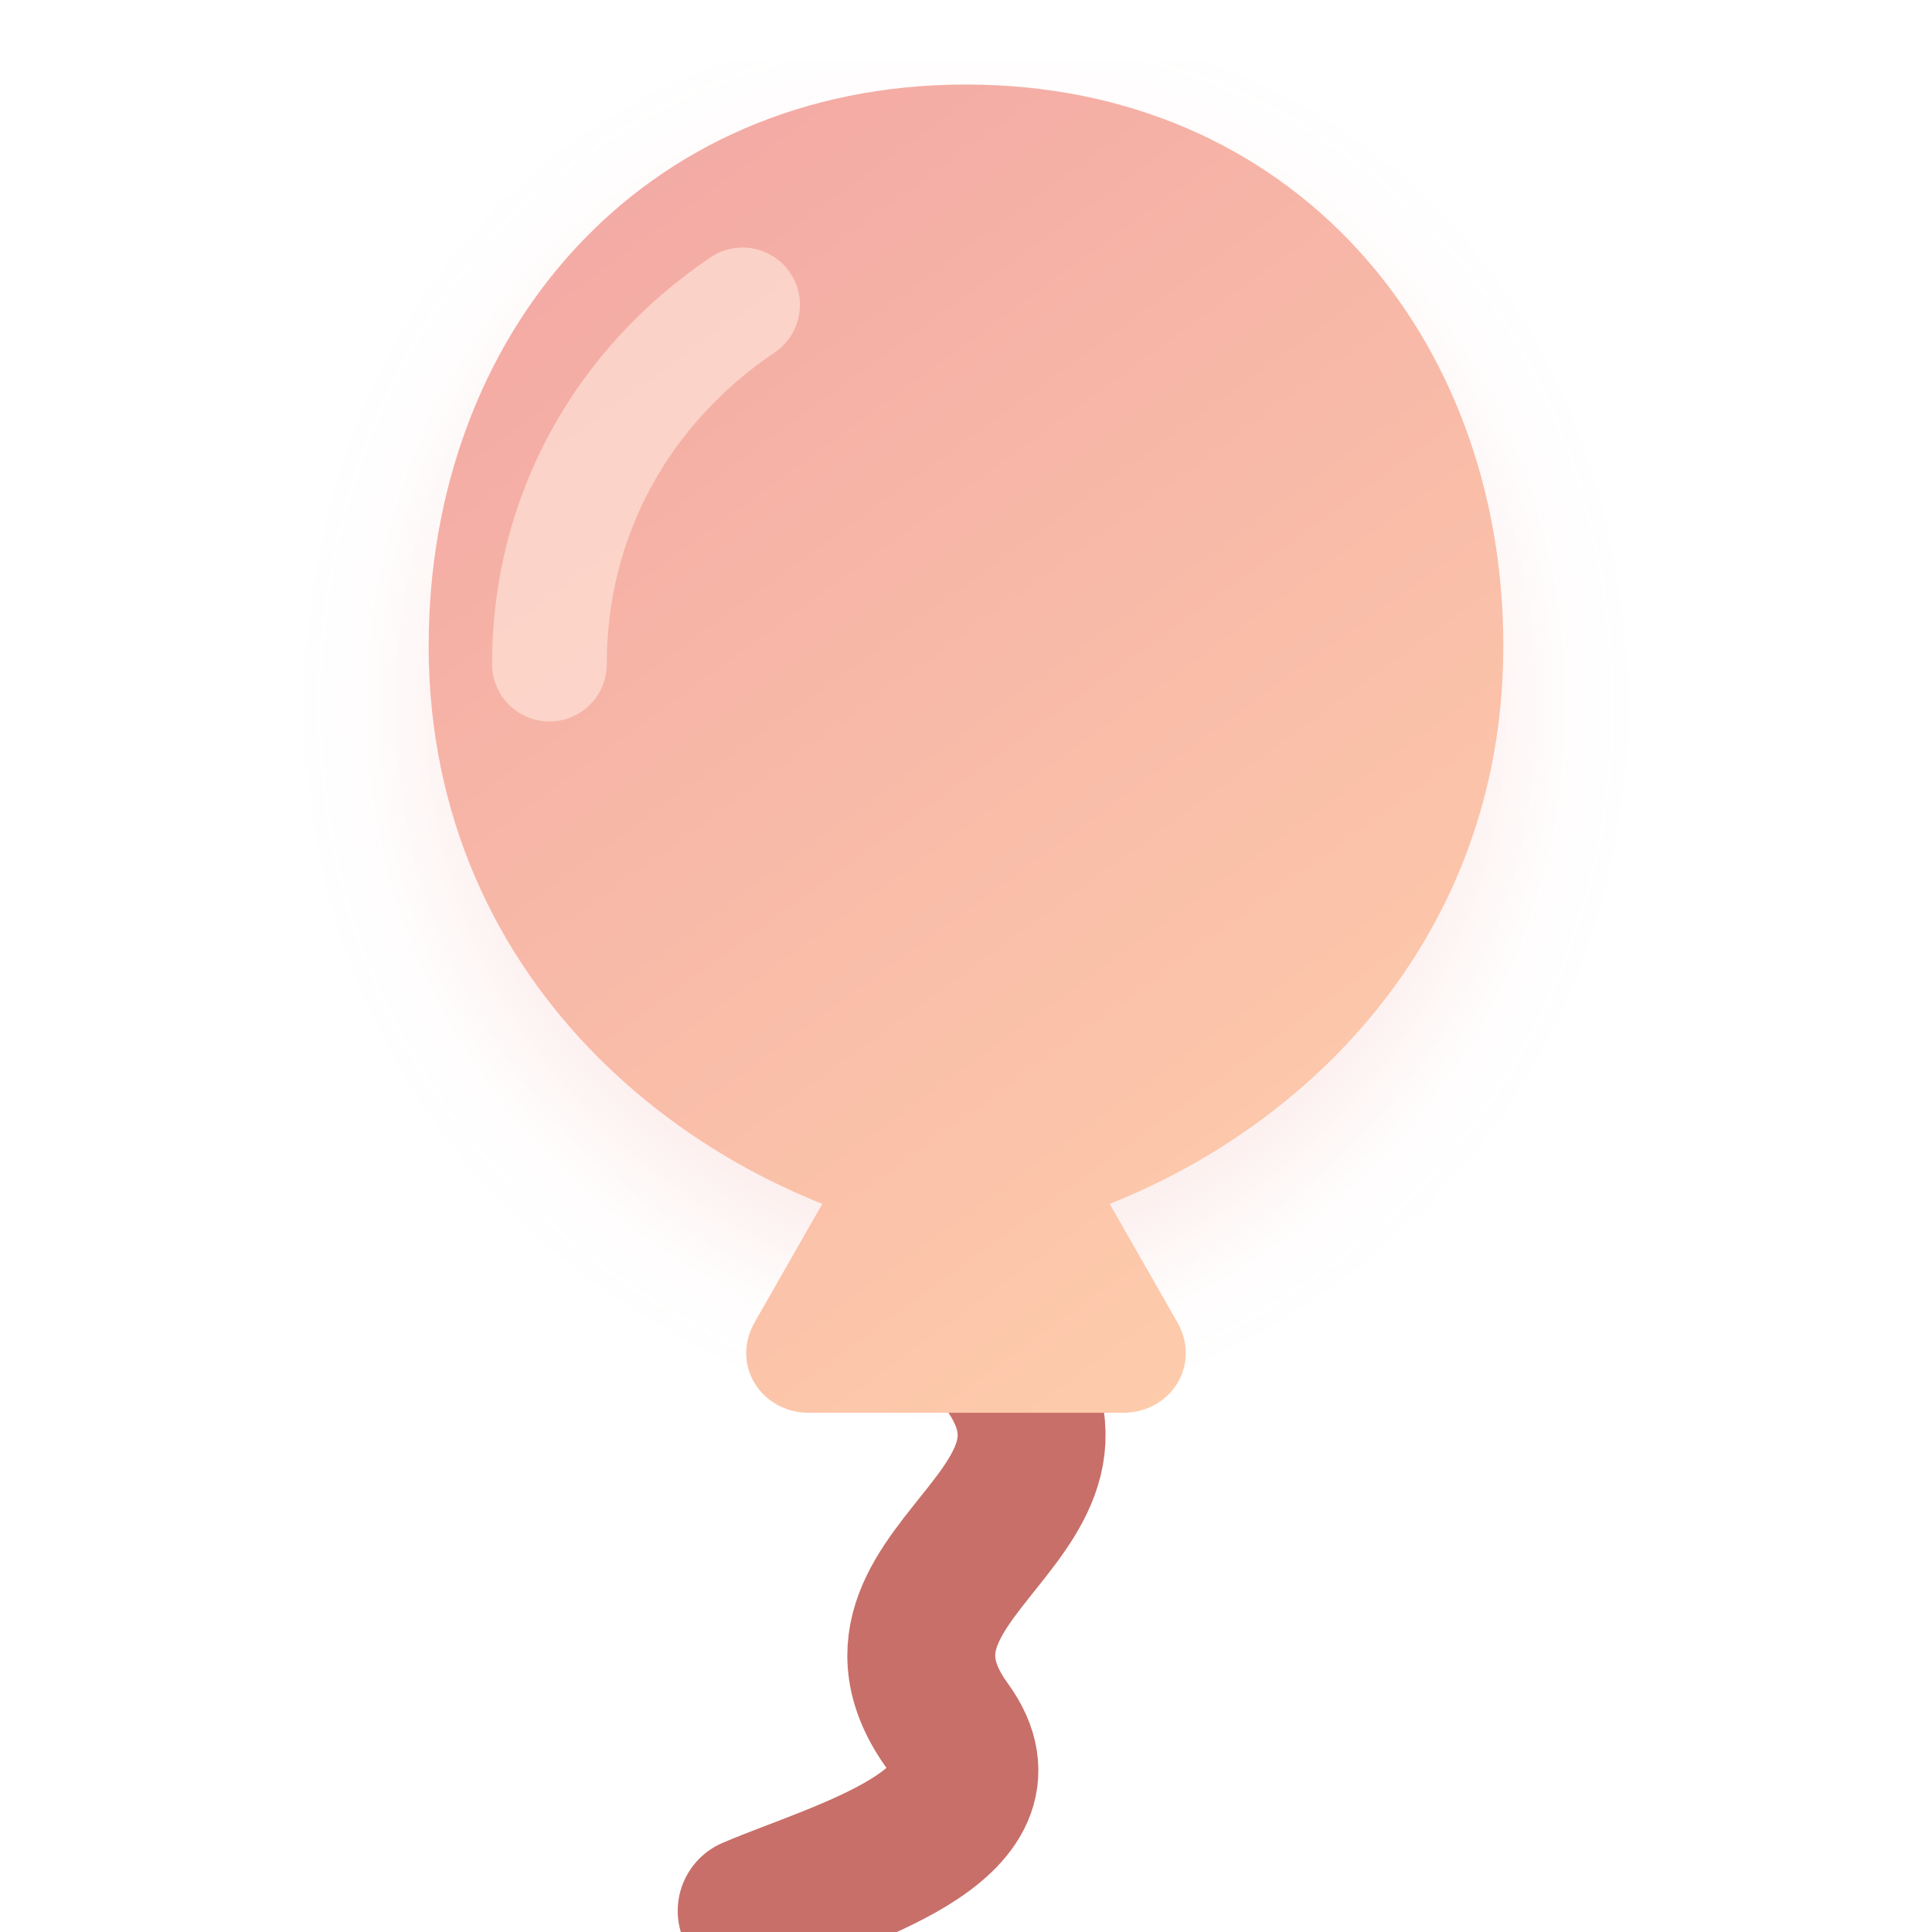
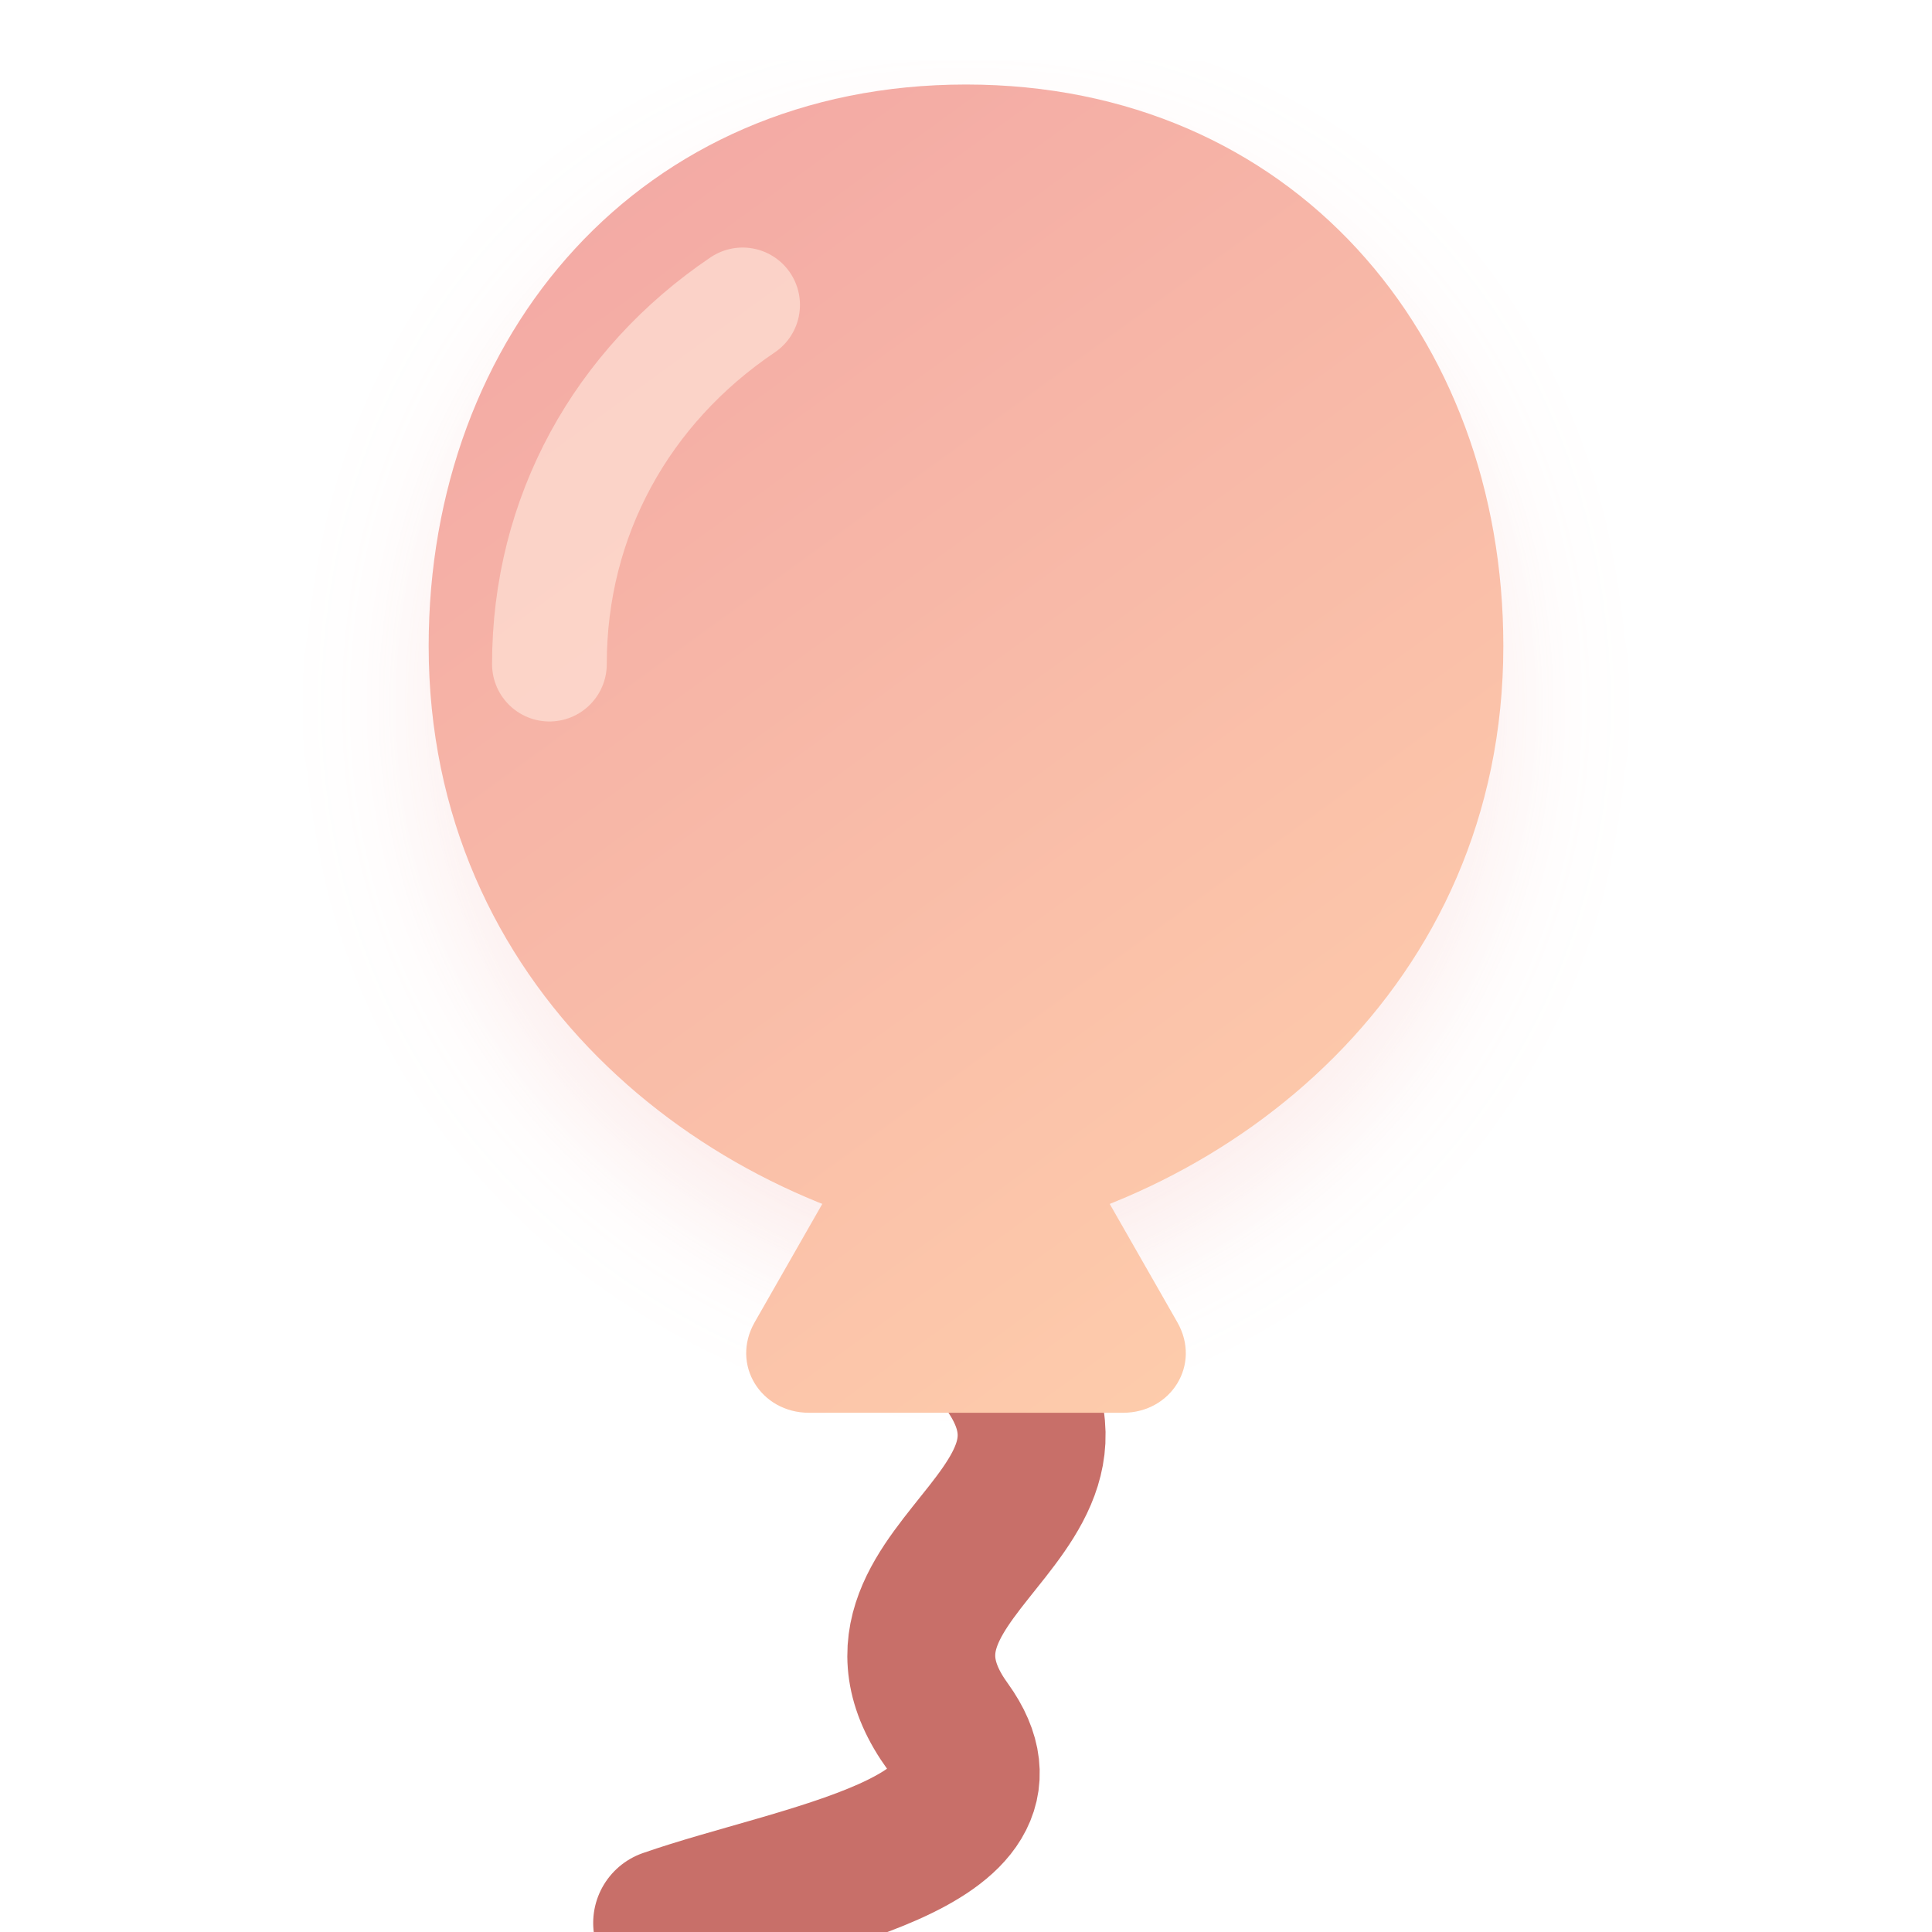
<svg xmlns="http://www.w3.org/2000/svg" width="64" height="64" viewBox="0 0 64 64" fill="none">
  <defs>
    <linearGradient id="shopfia-balloon" x1="16" y1="3" x2="48" y2="47" gradientUnits="userSpaceOnUse">
      <stop stop-color="#F2A6A4" />
      <stop offset="1" stop-color="#FFD0AC" />
    </linearGradient>
    <filter id="soft-shadow" x="9" y="0" width="46" height="48" color-interpolation-filters="sRGB" filterUnits="userSpaceOnUse">
      <feDropShadow dx="0" dy="2" stdDeviation="2" flood-color="#F0A9A4" flood-opacity="0.22" />
    </filter>
  </defs>
  <path d="M32 2.8C21.2 2.8 14.2 11.1 14.2 21.4C14.2 32.7 23.2 39.8 32 41.2C40.8 39.8 49.8 32.7 49.8 21.4C49.8 11.1 42.8 2.8 32 2.8Z" fill="url(#shopfia-balloon)" filter="url(#soft-shadow)" />
  <path d="M24.6 10.1C20.6 12.8 18.2 17.1 18.2 22" stroke="#FFE8DD" stroke-width="3.8" stroke-linecap="round" opacity="0.62" />
-   <path d="M32 43.8C38.7 49.9 27.4 51.7 31.4 57.2C33.8 60.5 27.7 62.1 24.9 63.3" stroke="#C86F69" stroke-width="4.9" stroke-linecap="round" stroke-linejoin="round" />
+   <path d="M32 43.8C38.7 49.9 27.4 51.7 31.4 57.2C34.2 61.1 26.4 62.2 22.1 63.7" stroke="#C86F69" stroke-width="4.9" stroke-linecap="round" stroke-linejoin="round" />
  <path d="M27.4 39.6C28.7 38.4 35.3 38.4 36.6 39.6L39 43.8C39.8 45.2 38.8 46.8 37.2 46.8H26.8C25.2 46.8 24.2 45.2 25 43.8L27.4 39.6Z" fill="url(#shopfia-balloon)" />
</svg>
